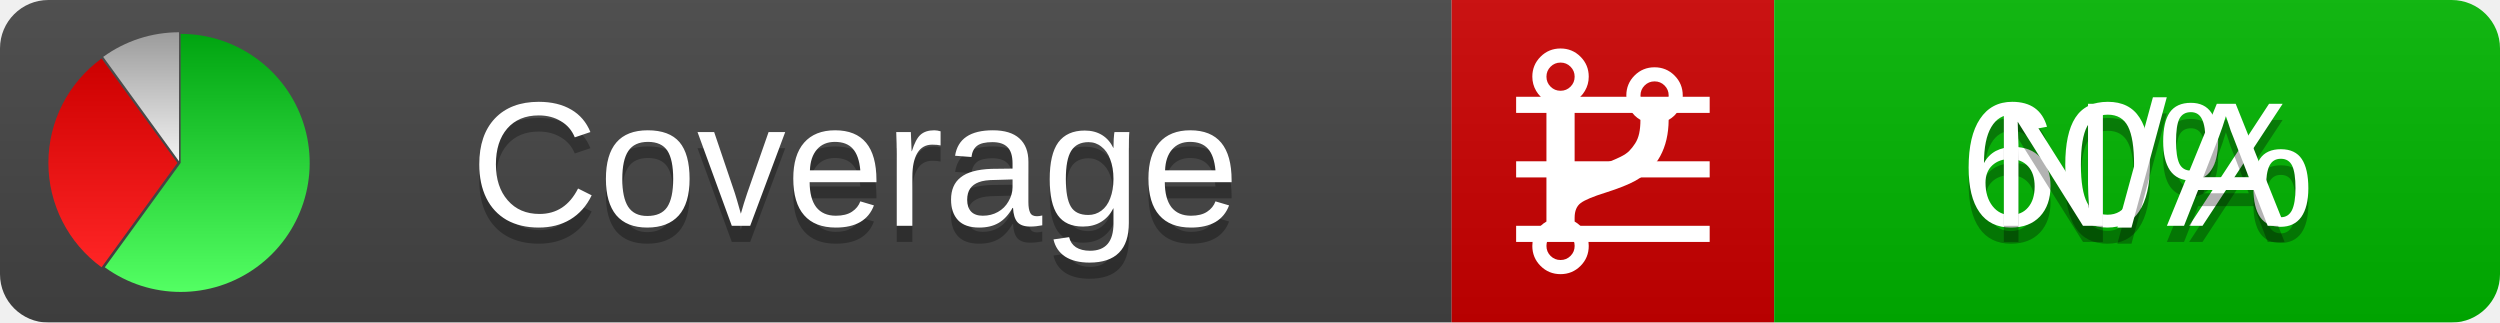
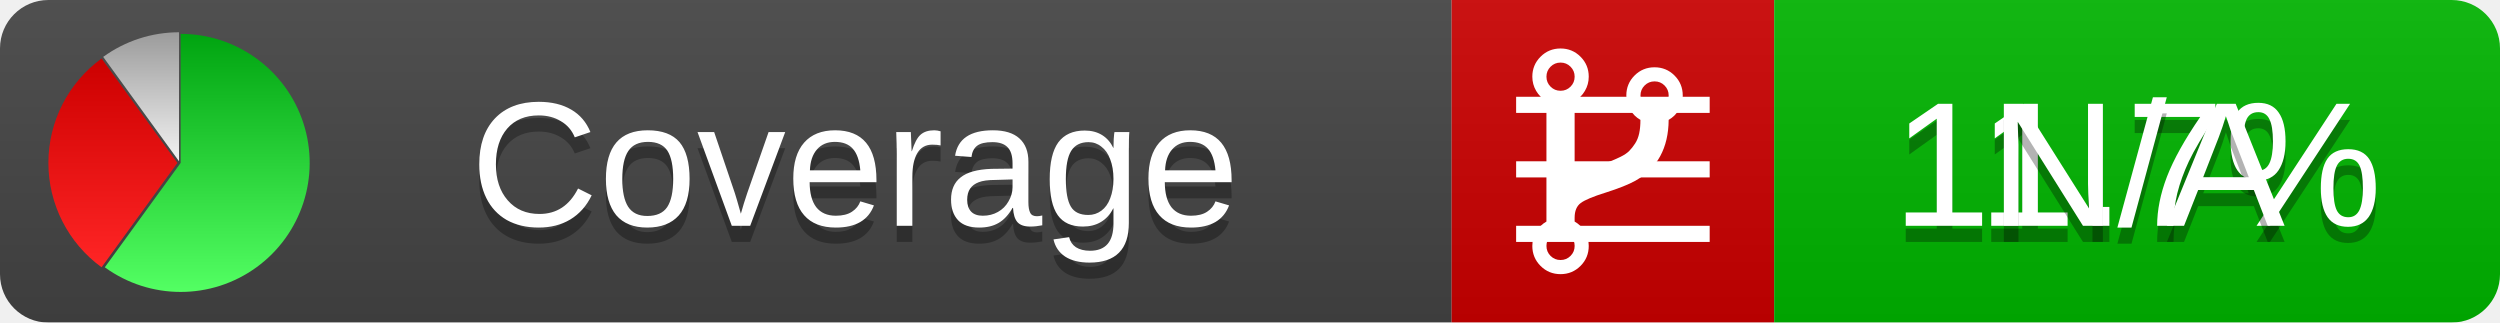
<svg xmlns="http://www.w3.org/2000/svg" xmlns:xlink="http://www.w3.org/1999/xlink" width="155" height="20">
  <style type="text/css">
          
            @keyframes fadeout {
              0 % { visibility: visible; opacity: 1; }
              40% { visibility: visible; opacity: 1; }
              50% { visibility: hidden; opacity: 0; }
              90% { visibility: hidden; opacity: 0; }
              100% { visibility: visible; opacity: 1; }
            }
            @keyframes fadein {
              0% { visibility: hidden; opacity: 0; }
              40% { visibility: hidden; opacity: 0; }
              50% { visibility: visible; opacity: 1; }
              90% { visibility: visible; opacity: 1; }
              100% { visibility: hidden; opacity: 0; }
            }
            .linecoverage {
                animation-duration: 10s;
                animation-name: fadeout;
                animation-iteration-count: infinite;
            }
            .branchcoverage {
                animation-duration: 10s;
                animation-name: fadein;
                animation-iteration-count: infinite;
            }
          
    </style>
  <defs>
    <linearGradient id="gradient" x2="0" y2="100%">
      <stop offset="0" stop-color="#bbb" stop-opacity=".1" />
      <stop offset="1" stop-opacity=".1" />
    </linearGradient>
    <linearGradient id="green" x2="0" y2="100%">
      <stop offset="0" stop-color="#00A410" />
      <stop offset="1" stop-color="#53FF63" />
    </linearGradient>
    <linearGradient id="red" x2="0" y2="100%">
      <stop offset="0" stop-color="#C00" />
      <stop offset="1" stop-color="#FF2525" />
    </linearGradient>
    <linearGradient id="gray" x2="0" y2="100%">
      <stop offset="0" stop-color="#9B9B9B" />
      <stop offset="1" stop-color="#F3F3F3" />
    </linearGradient>
    <mask id="mask">
      <rect width="155" height="20" rx="3" fill="#fff" />
    </mask>
    <g id="icon">
      <path style="fill:url(#green);" d="M205,202.5 l0,-200 a200,200 0 1,1 -117.558,361.803 z" />
      <path style="fill:url(#red);" d="M200,202.5 l-117.558,161.803 a200,200 0 0,1 0,-323.607 z" />
      <path style="fill:url(#gray);" d="M202.5,200 l-117.558,-161.803 a200,200 0 0,1 117.558,-38.196 z" />
    </g>
  </defs>
  <g mask="url(#mask)">
    <rect x="0" y="0" width="90" height="20" fill="#444" />
    <rect x="90" y="0" width="20" height="20" fill="#c00" />
    <rect x="110" y="0" width="45" height="20" fill="#00B600" />
    <rect x="0" y="0" width="155" height="20" fill="url(#gradient)" />
  </g>
  <g>
    <path class="linecoverage" stroke="#fff" d="M94 6.5 h12 M94 10.5 h12 M94 14.5 h12" />
    <path class="branchcoverage" fill="#fff" d="m 97.628,15.247 q 0,-0.364 -0.255,-0.619 -0.255,-0.255 -0.619,-0.255 -0.364,0 -0.619,0.255 -0.255,0.255 -0.255,0.619 0,0.364 0.255,0.619 0.255,0.255 0.619,0.255 0.364,0 0.619,-0.255 0.255,-0.255 0.255,-0.619 z m 0,-10.493 q 0,-0.364 -0.255,-0.619 -0.255,-0.255 -0.619,-0.255 -0.364,0 -0.619,0.255 -0.255,0.255 -0.255,0.619 0,0.364 0.255,0.619 0.255,0.255 0.619,0.255 0.364,0 0.619,-0.255 0.255,-0.255 0.255,-0.619 z m 5.83,1.166 q 0,-0.364 -0.255,-0.619 -0.255,-0.255 -0.619,-0.255 -0.364,0 -0.619,0.255 -0.255,0.255 -0.255,0.619 0,0.364 0.255,0.619 0.255,0.255 0.619,0.255 0.364,0 0.619,-0.255 0.255,-0.255 0.255,-0.619 z m 0.874,0 q 0,0.474 -0.237,0.879 -0.237,0.405 -0.638,0.633 -0.018,2.614 -2.059,3.771 -0.619,0.346 -1.849,0.738 -1.166,0.364 -1.544,0.647 -0.378,0.282 -0.378,0.911 l 0,0.237 q 0.401,0.228 0.638,0.633 0.237,0.405 0.237,0.879 0,0.729 -0.51,1.239 -0.51,0.51 -1.239,0.51 -0.729,0 -1.239,-0.51 -0.51,-0.51 -0.51,-1.239 0,-0.474 0.237,-0.879 0.237,-0.405 0.638,-0.633 l 0,-7.469 q -0.401,-0.228 -0.638,-0.633 -0.237,-0.405 -0.237,-0.879 0,-0.729 0.51,-1.239 0.51,-0.51 1.239,-0.51 0.729,0 1.239,0.51 0.51,0.51 0.51,1.239 0,0.474 -0.237,0.879 -0.237,0.405 -0.638,0.633 l 0,4.527 q 0.492,-0.237 1.403,-0.519 0.501,-0.155 0.797,-0.269 0.296,-0.114 0.642,-0.282 0.346,-0.169 0.537,-0.36 0.191,-0.191 0.369,-0.465 0.178,-0.273 0.255,-0.633 0.077,-0.36 0.077,-0.833 -0.401,-0.228 -0.638,-0.633 -0.237,-0.405 -0.237,-0.879 0,-0.729 0.51,-1.239 0.51,-0.51 1.239,-0.51 0.729,0 1.239,0.51 0.51,0.51 0.51,1.239 z" />
  </g>
  <g fill="#fff" text-anchor="middle" font-family="Verdana,Arial,Geneva,sans-serif" font-size="11">
    <a xlink:href="https://github.com/danielpalme/ReportGenerator" target="_top">
      <use xlink:href="#icon" transform="translate(3,2) scale(.04)" />
    </a>
    <text x="53" y="15" fill="#010101" fill-opacity=".3">Coverage</text>
    <text x="53" y="14" fill="#fff">Coverage</text>
-     <text class="linecoverage" x="132.5" y="15" fill="#010101" fill-opacity=".3">60%</text>
-     <text class="linecoverage" x="132.5" y="14">60%</text>
+     <text class="linecoverage" x="132.5" y="15" fill="#010101" fill-opacity=".3">11.7%</text>
+     <text class="linecoverage" x="132.5" y="14">11.7%</text>
    <text class="branchcoverage" x="132.5" y="15" fill="#010101" fill-opacity=".3">N/A</text>
    <text class="branchcoverage" x="132.5" y="14">N/A</text>
  </g>
  <g>
    <rect class="linecoverage" x="90" y="0" width="65" height="20" fill-opacity="0" />
    <rect class="branchcoverage" x="90" y="0" width="65" height="20" fill-opacity="0" />
  </g>
</svg>
